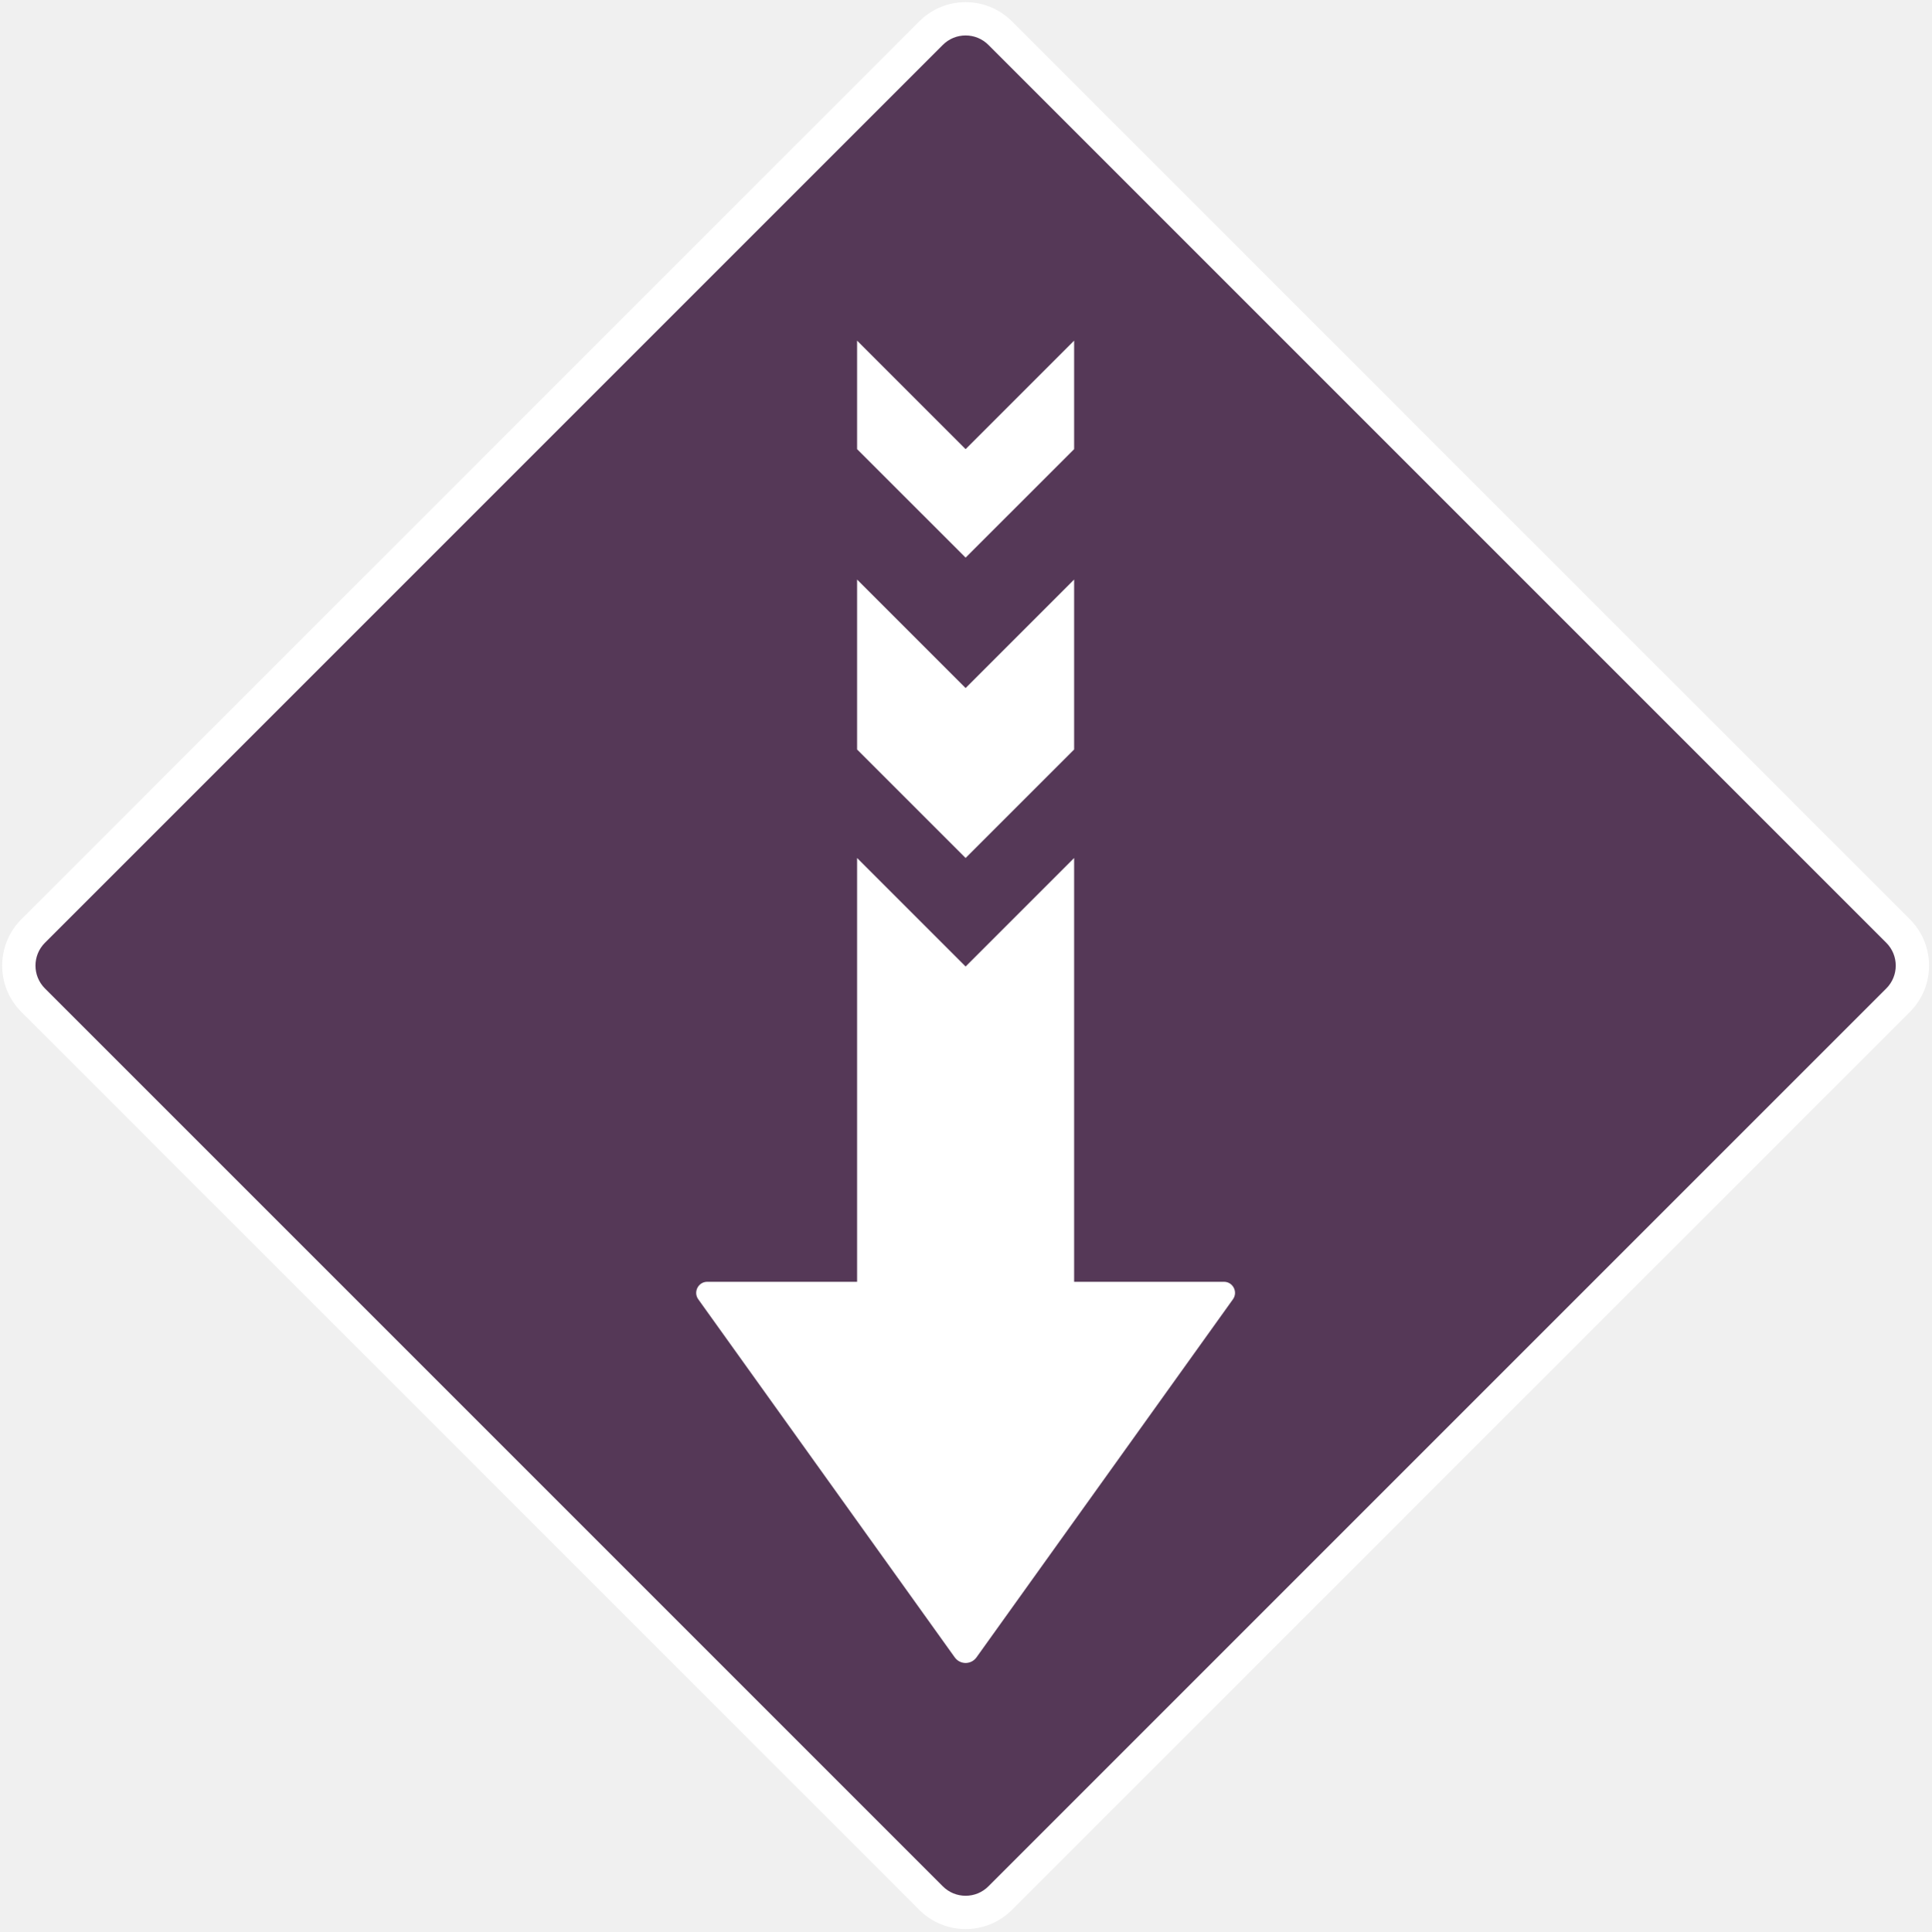
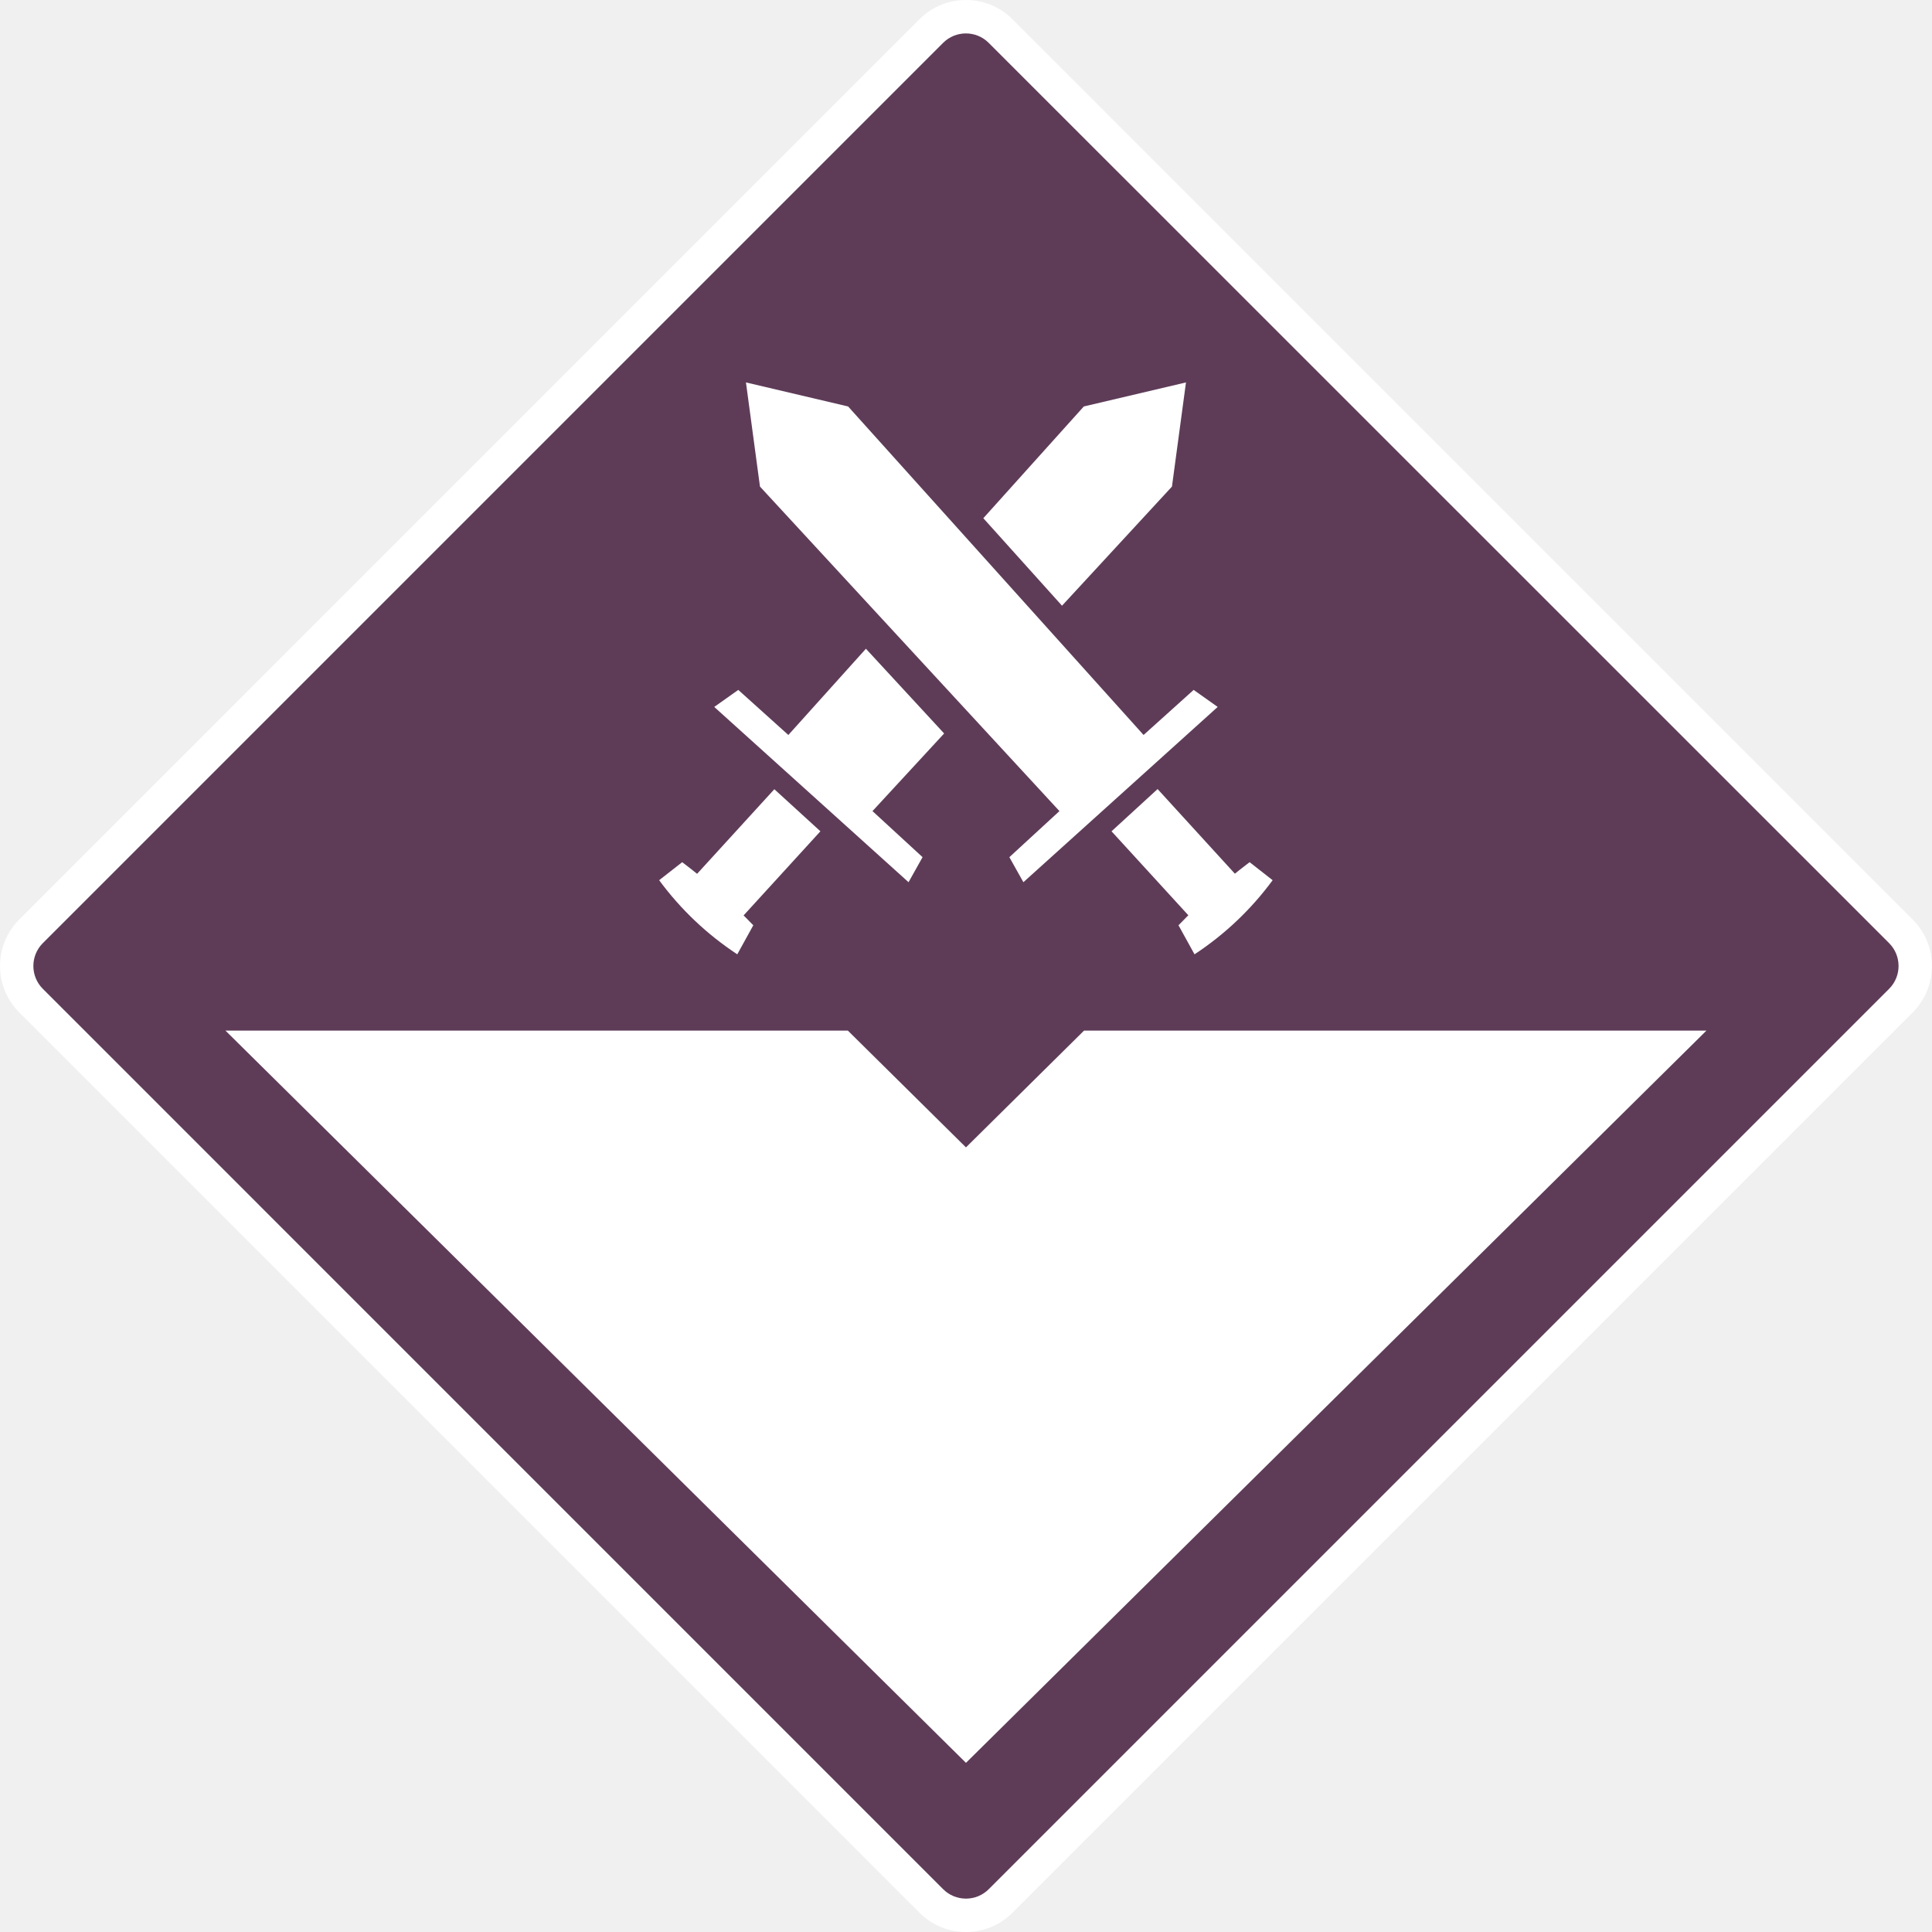
- <svg xmlns="http://www.w3.org/2000/svg" height="580" viewBox="0 0 580 580" width="580">
-   <clipPath id="a">
-     <path d="m590 590h-600v-600h600z" />
-   </clipPath>
-   <g clip-path="url(#a)">
-     <path d="m290 5.65c3.92 0 7.61 1.53 10.38 4.3l269.67 269.67c5.72 5.72 5.72 15.04 0 20.76l-269.67 269.67c-2.77 2.77-6.46 4.3-10.38 4.3s-7.61-1.53-10.38-4.3l-269.67-269.67c-2.77-2.77-4.3-6.46-4.3-10.38s1.53-7.61 4.3-10.38l269.67-269.67c2.77-2.77 6.46-4.3 10.38-4.3z" fill="#553857" stroke="#fff" stroke-width="1.25" />
-     <g fill="#fff">
-       <path d="m276.08 573.58-269.66-269.66c-7.69-7.69-7.69-20.15 0-27.84l269.66-269.66c3.85-3.85 8.88-5.77 13.92-5.77s10.07 1.92 13.92 5.77l269.66 269.66c7.69 7.69 7.69 20.15 0 27.84l-269.66 269.66c-3.85 3.85-8.88 5.77-13.92 5.77s-10.07-1.92-13.92-5.77zm20.77-7.07 269.66-269.66c3.78-3.78 3.78-9.92 0-13.7l-269.66-269.66c-1.83-1.83-4.26-2.84-6.85-2.84s-5.02 1.01-6.85 2.84l-269.66 269.66c-3.78 3.78-3.78 9.92 0 13.7l269.66 269.66c1.83 1.83 4.26 2.84 6.85 2.84s5.02-1.01 6.85-2.84z" fill-rule="evenodd" />
-       <path d="m209.71 390.21 77.03 107.55c1.6 2.24 4.92 2.24 6.52 0l77.03-107.55c1.57-2.19 0-5.25-2.7-5.25h-155.18c-2.7 0-4.27 3.06-2.7 5.25z" />
-       <path d="m257.41 257.68 32.59 32.59 32.59-32.59v136.13h-32.59-32.59z" />
-       <path d="m257.41 102.3 32.59 32.59 32.59-32.59v32.59l-32.59 32.58-32.59-32.58z" />
-       <path d="m257.41 174.05 32.59 32.59 32.59-32.59v51.05l-32.59 32.58-32.59-32.58z" />
-     </g>
+ <svg xmlns="http://www.w3.org/2000/svg" height="578.7" viewBox="0 0 578.68 578.7" width="578.68">
+   <path d="m289.35 5a14.62 14.62 0 0 1 10.33 4.3l269.72 269.7a14.7 14.7 0 0 1 0 20.73l-269.72 269.67a14.68 14.68 0 0 1 -20.76 0l-269.62-269.7a14.68 14.68 0 0 1 0-20.76l269.7-269.64a14.61 14.61 0 0 1 10.35-4.3" fill="#5e3c58" />
+   <g fill="#fff">
+     <path d="m289.34 343.68-35.38-34.98h-186.43l221.81 219.33 221.8-219.33h-186.43z" />
+     <path d="m245.74 249-25.2 27.6a12.57 12.57 0 0 1 -8.4-3.6 13.48 13.48 0 0 1 -5.4-9l25.2-27.6z" />
+     <path d="m220.84 285.85a91.51 91.51 0 0 1 -23.4-22.2l6.9-5.4a180.31 180.31 0 0 1 21.3 18.9z" />
+     <path d="m318.11 181.43 32.93-35.68 4.2-31.2-30.6 7.2-30.1 33.47z" />
+     <path d="m282.8 219.7-23.43-25.38-23.23 25.83-15-13.5-7.2 5.1 58.2 52.5 4.2-7.5-15-13.8z" />
+     <path d="m346.74 236.35 25.2 27.6a13.48 13.48 0 0 1 -5.4 9 12.57 12.57 0 0 1 -8.4 3.6l-25.2-27.55z" />
+     <path d="m353 277.15a180.31 180.31 0 0 1 21.3-18.9l6.9 5.4a91.18 91.18 0 0 1 -23.4 22.2z" />
+     <path d="m223.44 114.55 4.2 31.2 89.7 97.2-15 13.8 4.2 7.5 58.2-52.5-7.2-5.1-15 13.5-88.5-98.4z" />
+     <path d="m289.34 568.7a9.62 9.62 0 0 1 -6.85-2.84l-269.66-269.67a9.68 9.68 0 0 1 0-13.69l269.66-269.66a9.66 9.66 0 0 1 13.66 0l269.7 269.66a9.68 9.68 0 0 1 0 13.69l-269.67 269.67a9.6 9.6 0 0 1 -6.84 2.84m0 10a19.65 19.65 0 0 0 13.92-5.77l269.66-269.67a19.68 19.68 0 0 0 0-27.82l-269.66-269.68a19.7 19.7 0 0 0 -27.84 0l-269.66 269.67a19.68 19.68 0 0 0 0 27.82l269.66 269.68a19.65 19.65 0 0 0 13.92 5.77" />
  </g>
</svg>
